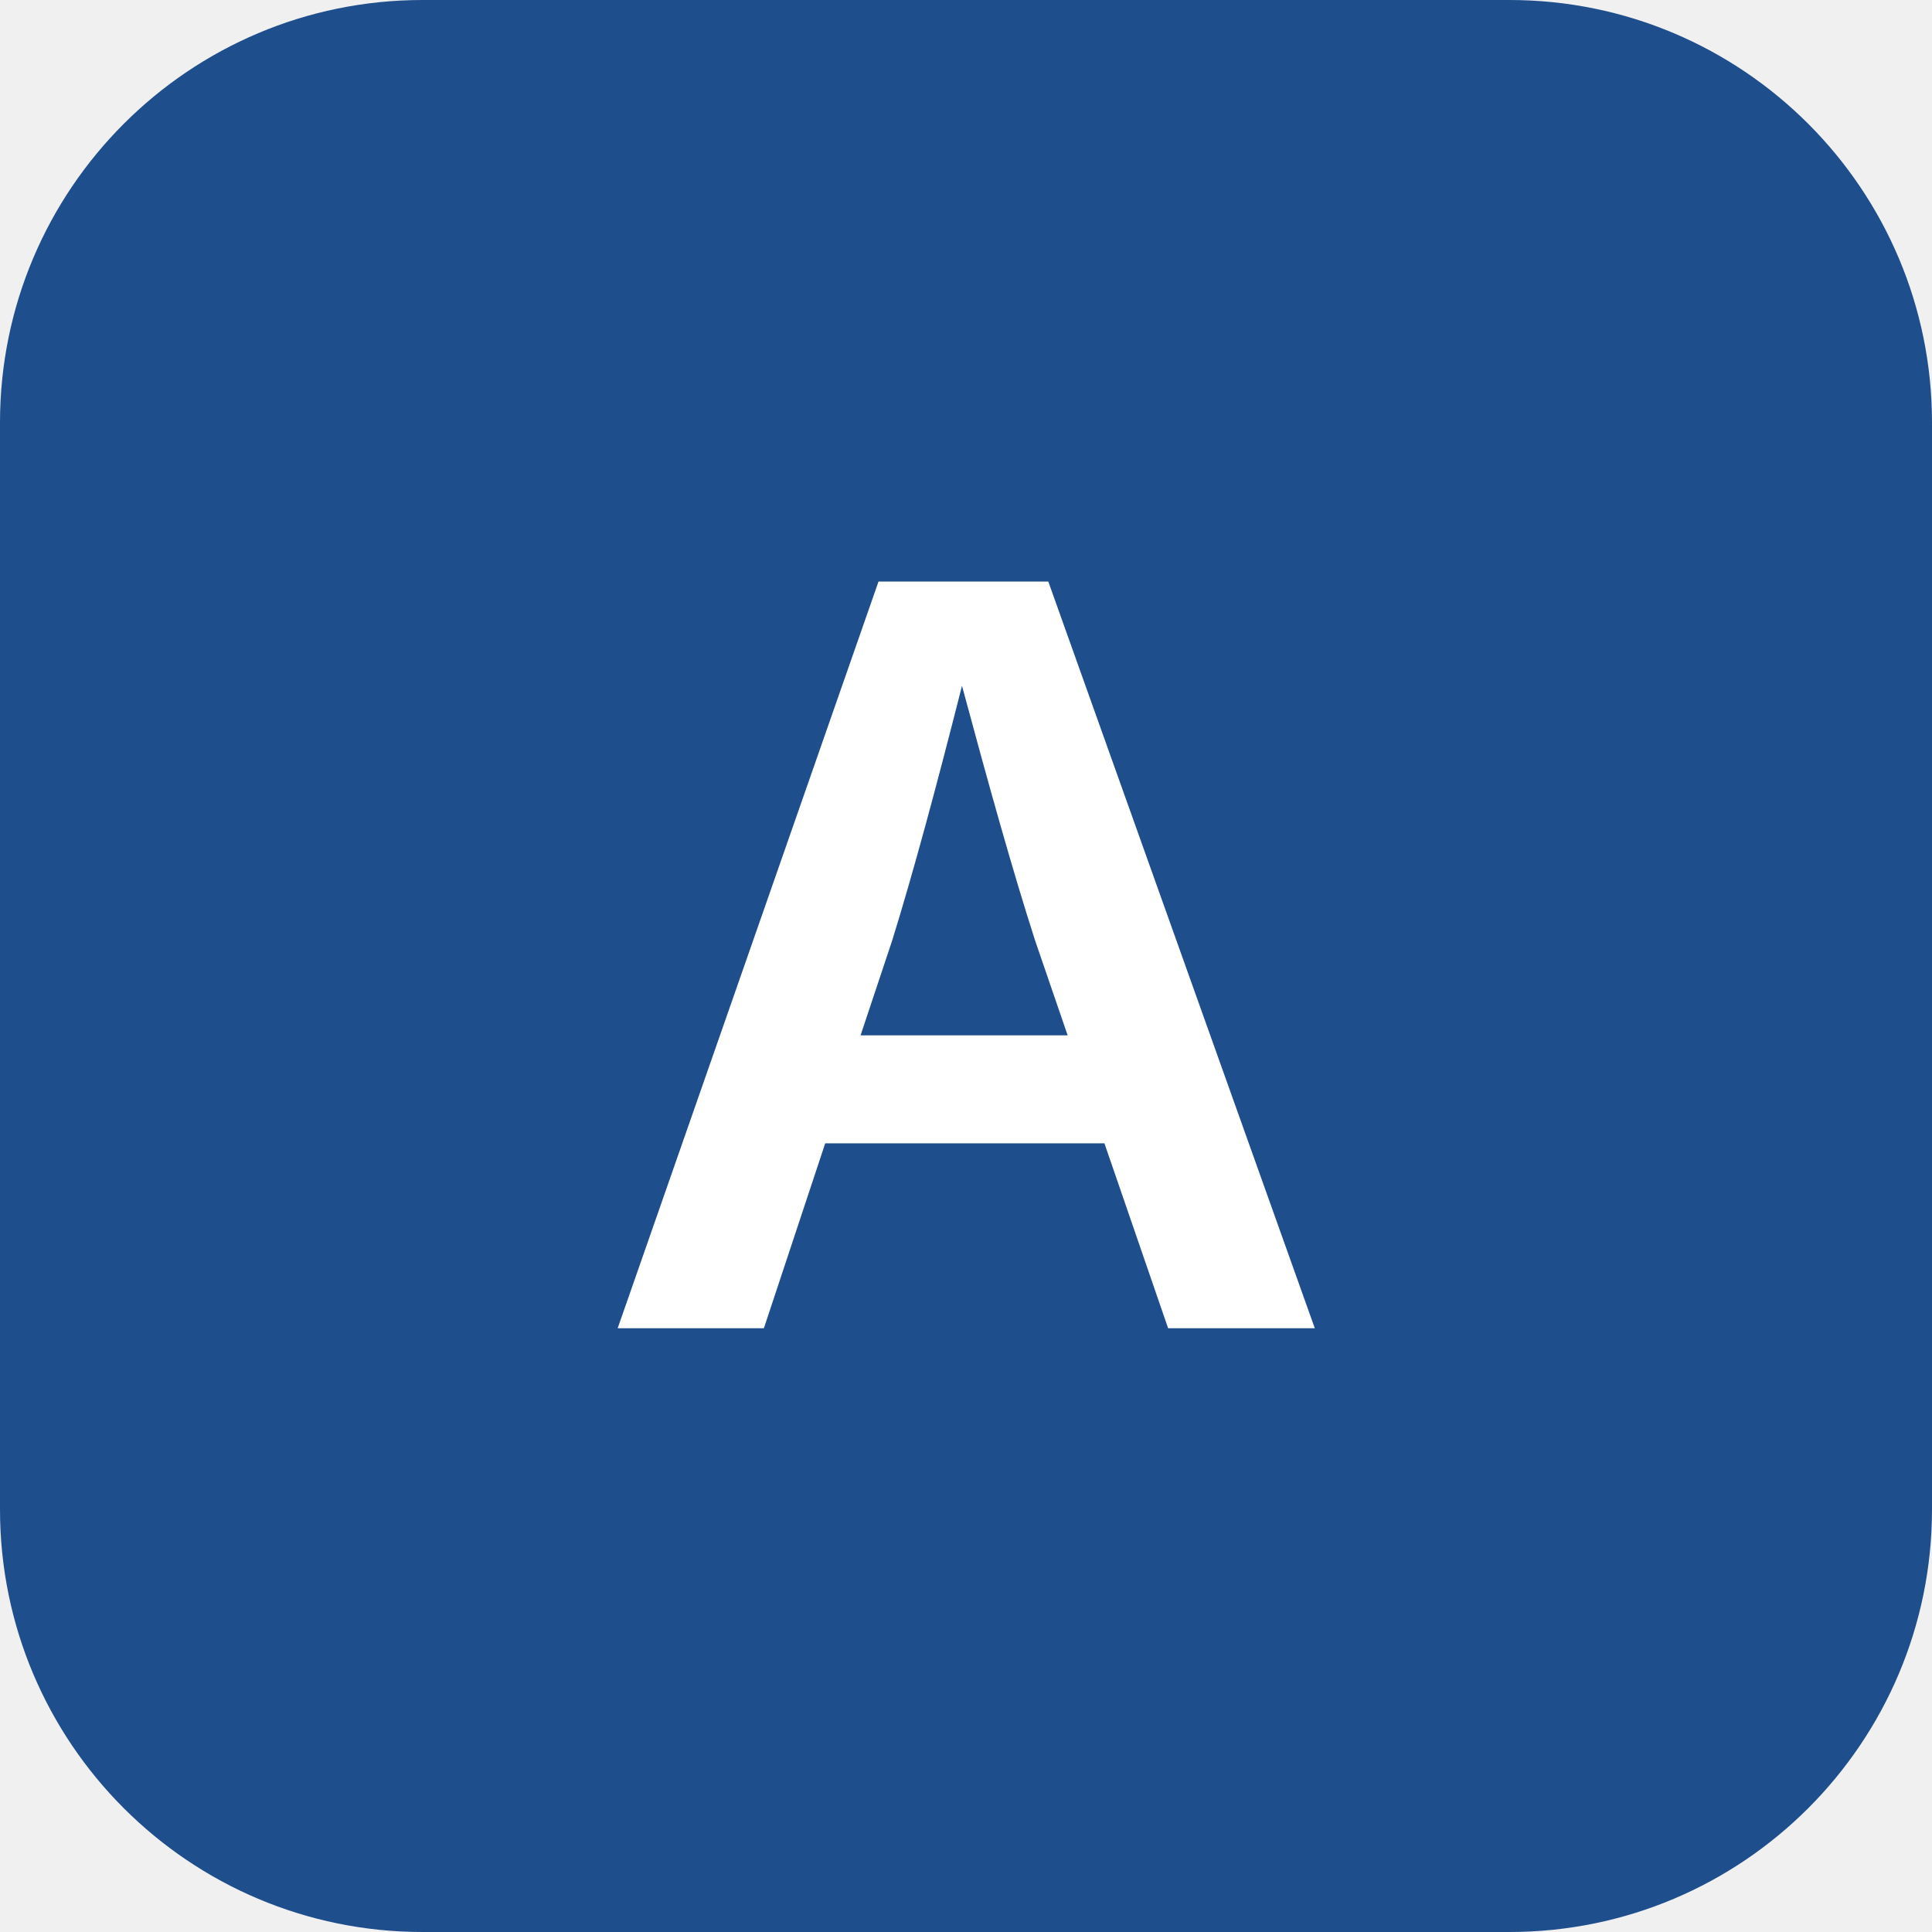
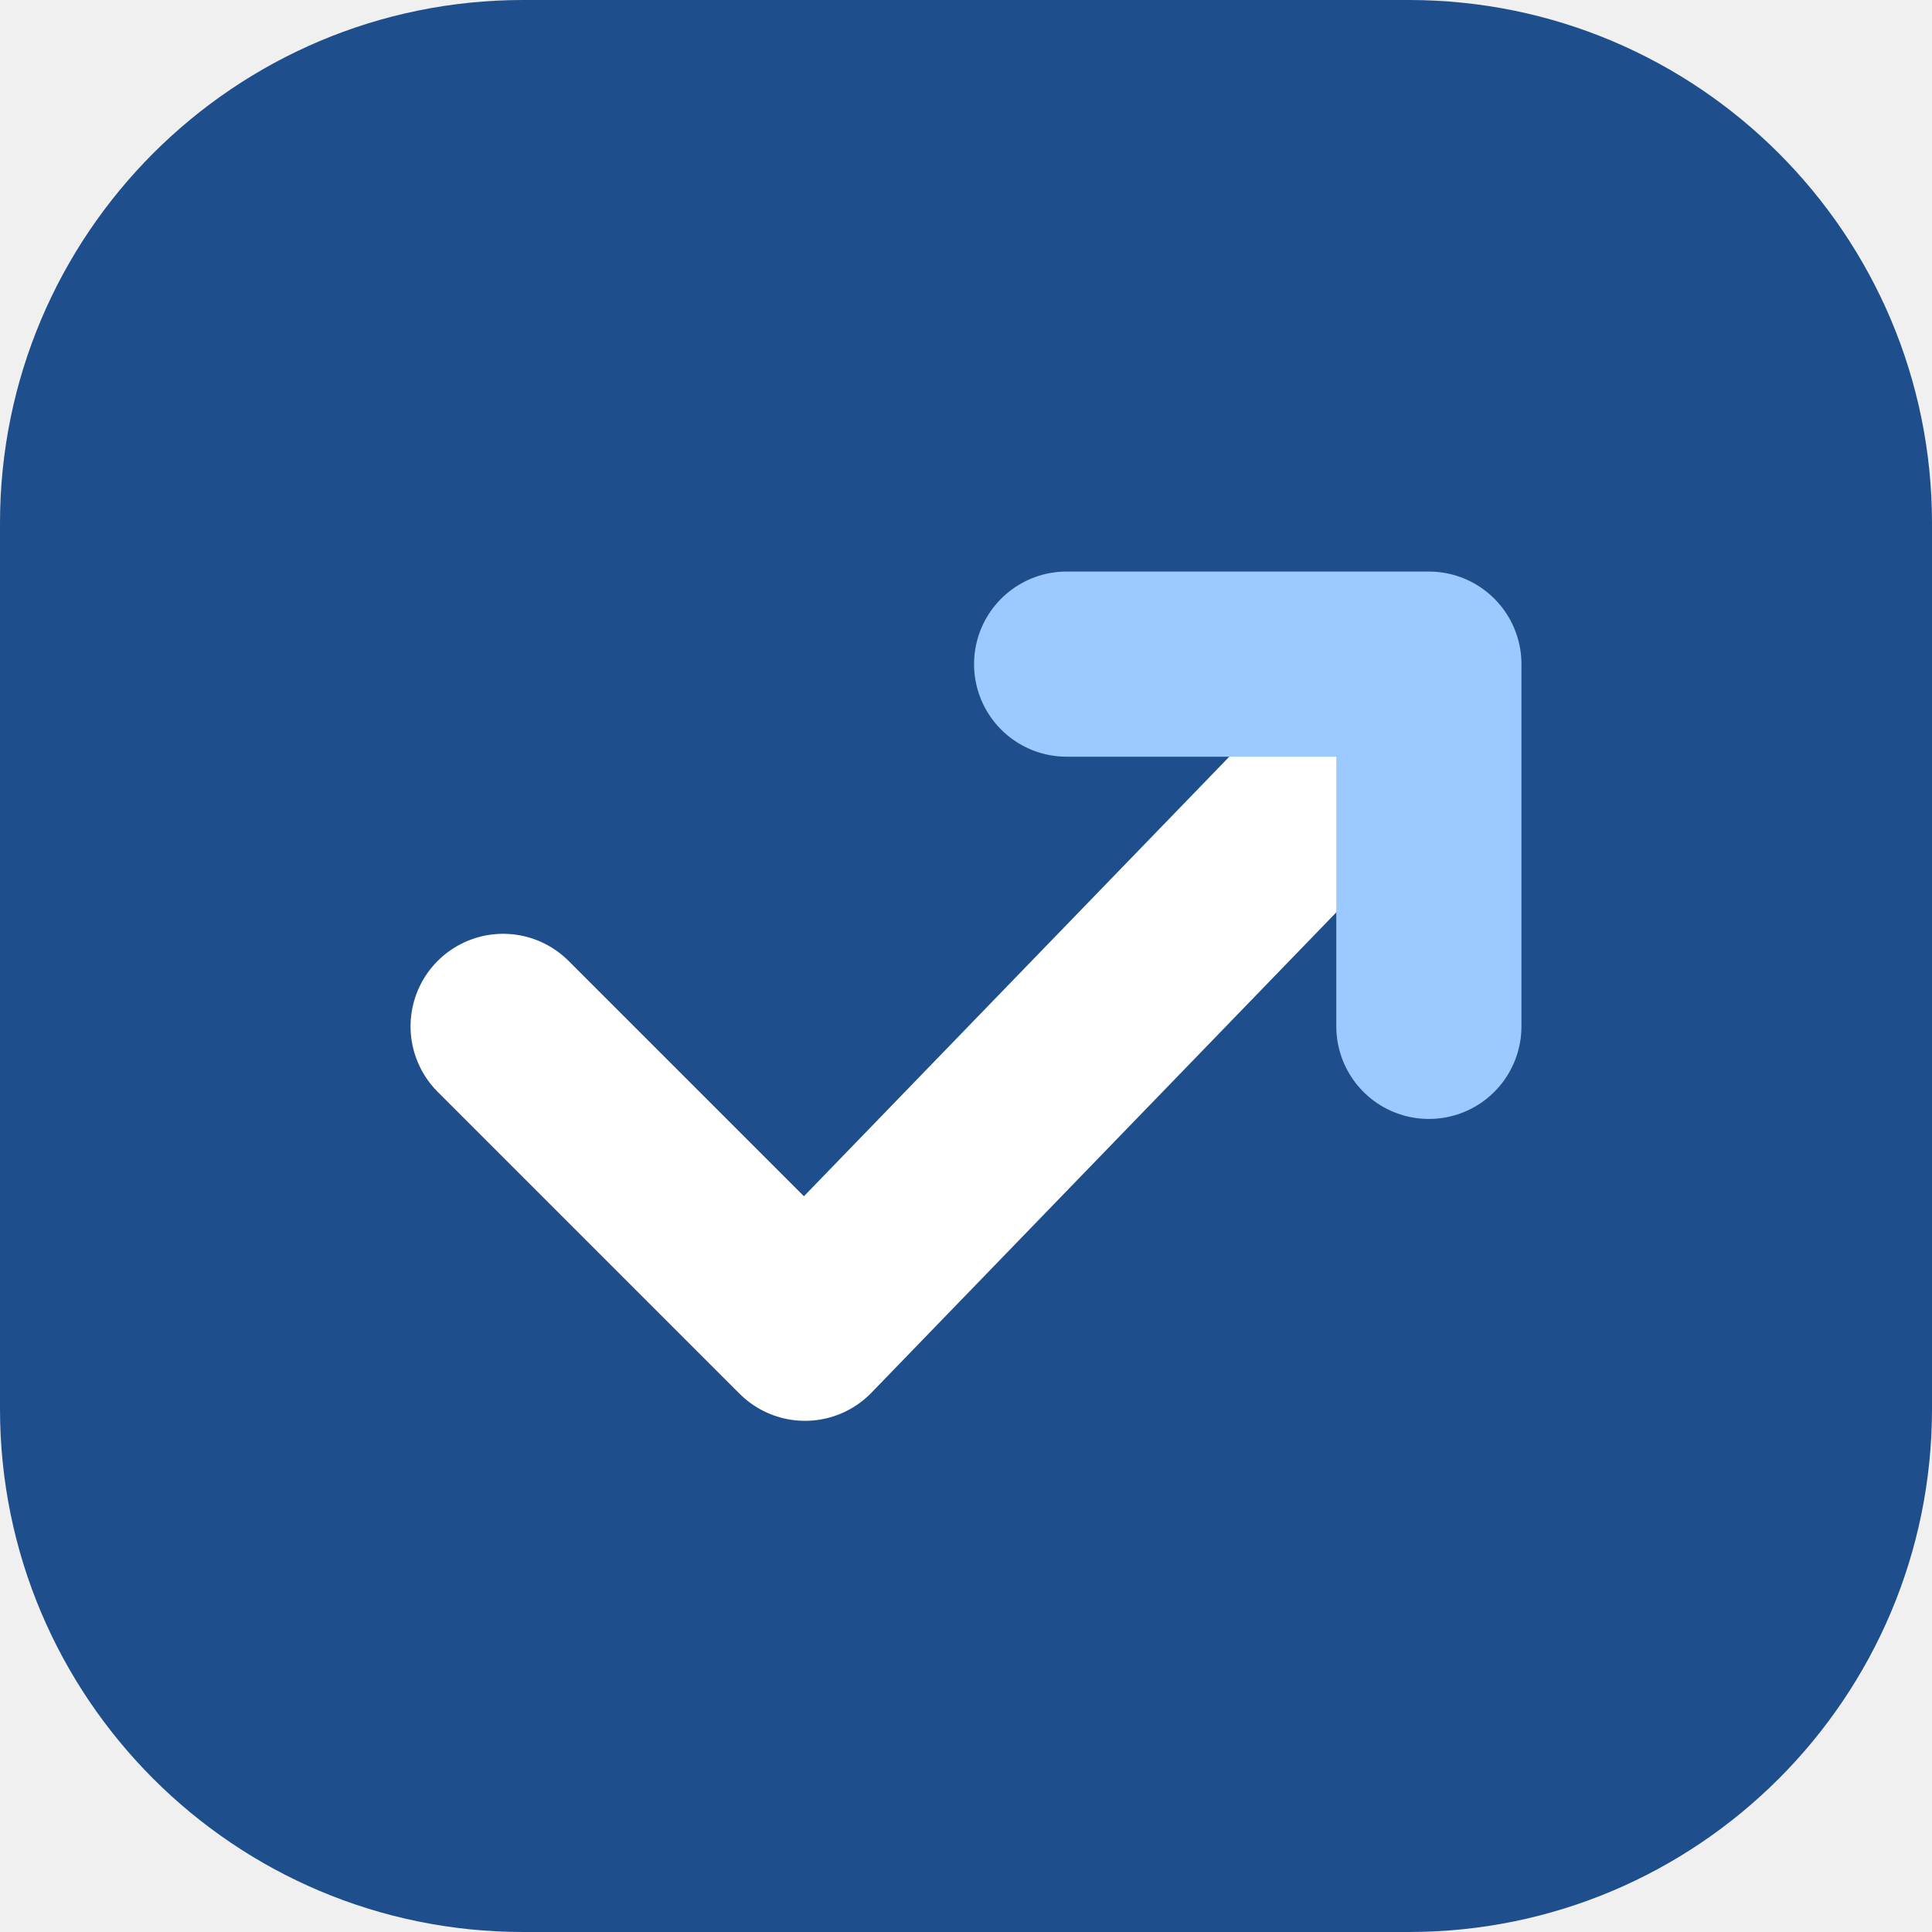
- <svg xmlns="http://www.w3.org/2000/svg" viewBox="0 0 64 64">
-   <rect width="64" height="64" rx="14" fill="#1E4E8C" />
-   <text x="32" y="44" text-anchor="middle" font-family="Inter, Arial, sans-serif" font-size="34" font-weight="600" fill="#fff">A</text>
+ <svg xmlns="http://www.w3.org/2000/svg" viewBox="0 0 48 48">
+   <rect width="48" height="48" rx="13" fill="#1E4E8C" />
+   <path d="M12.5 25.5l7.5 7.5L35 17.5" fill="none" stroke="#fff" stroke-width="4.6" stroke-linecap="round" stroke-linejoin="round" />
+   <path d="M26.5 16.5H35.5V25.5" fill="none" stroke="#9CC9FF" stroke-width="4.6" stroke-linecap="round" stroke-linejoin="round" />
</svg>
